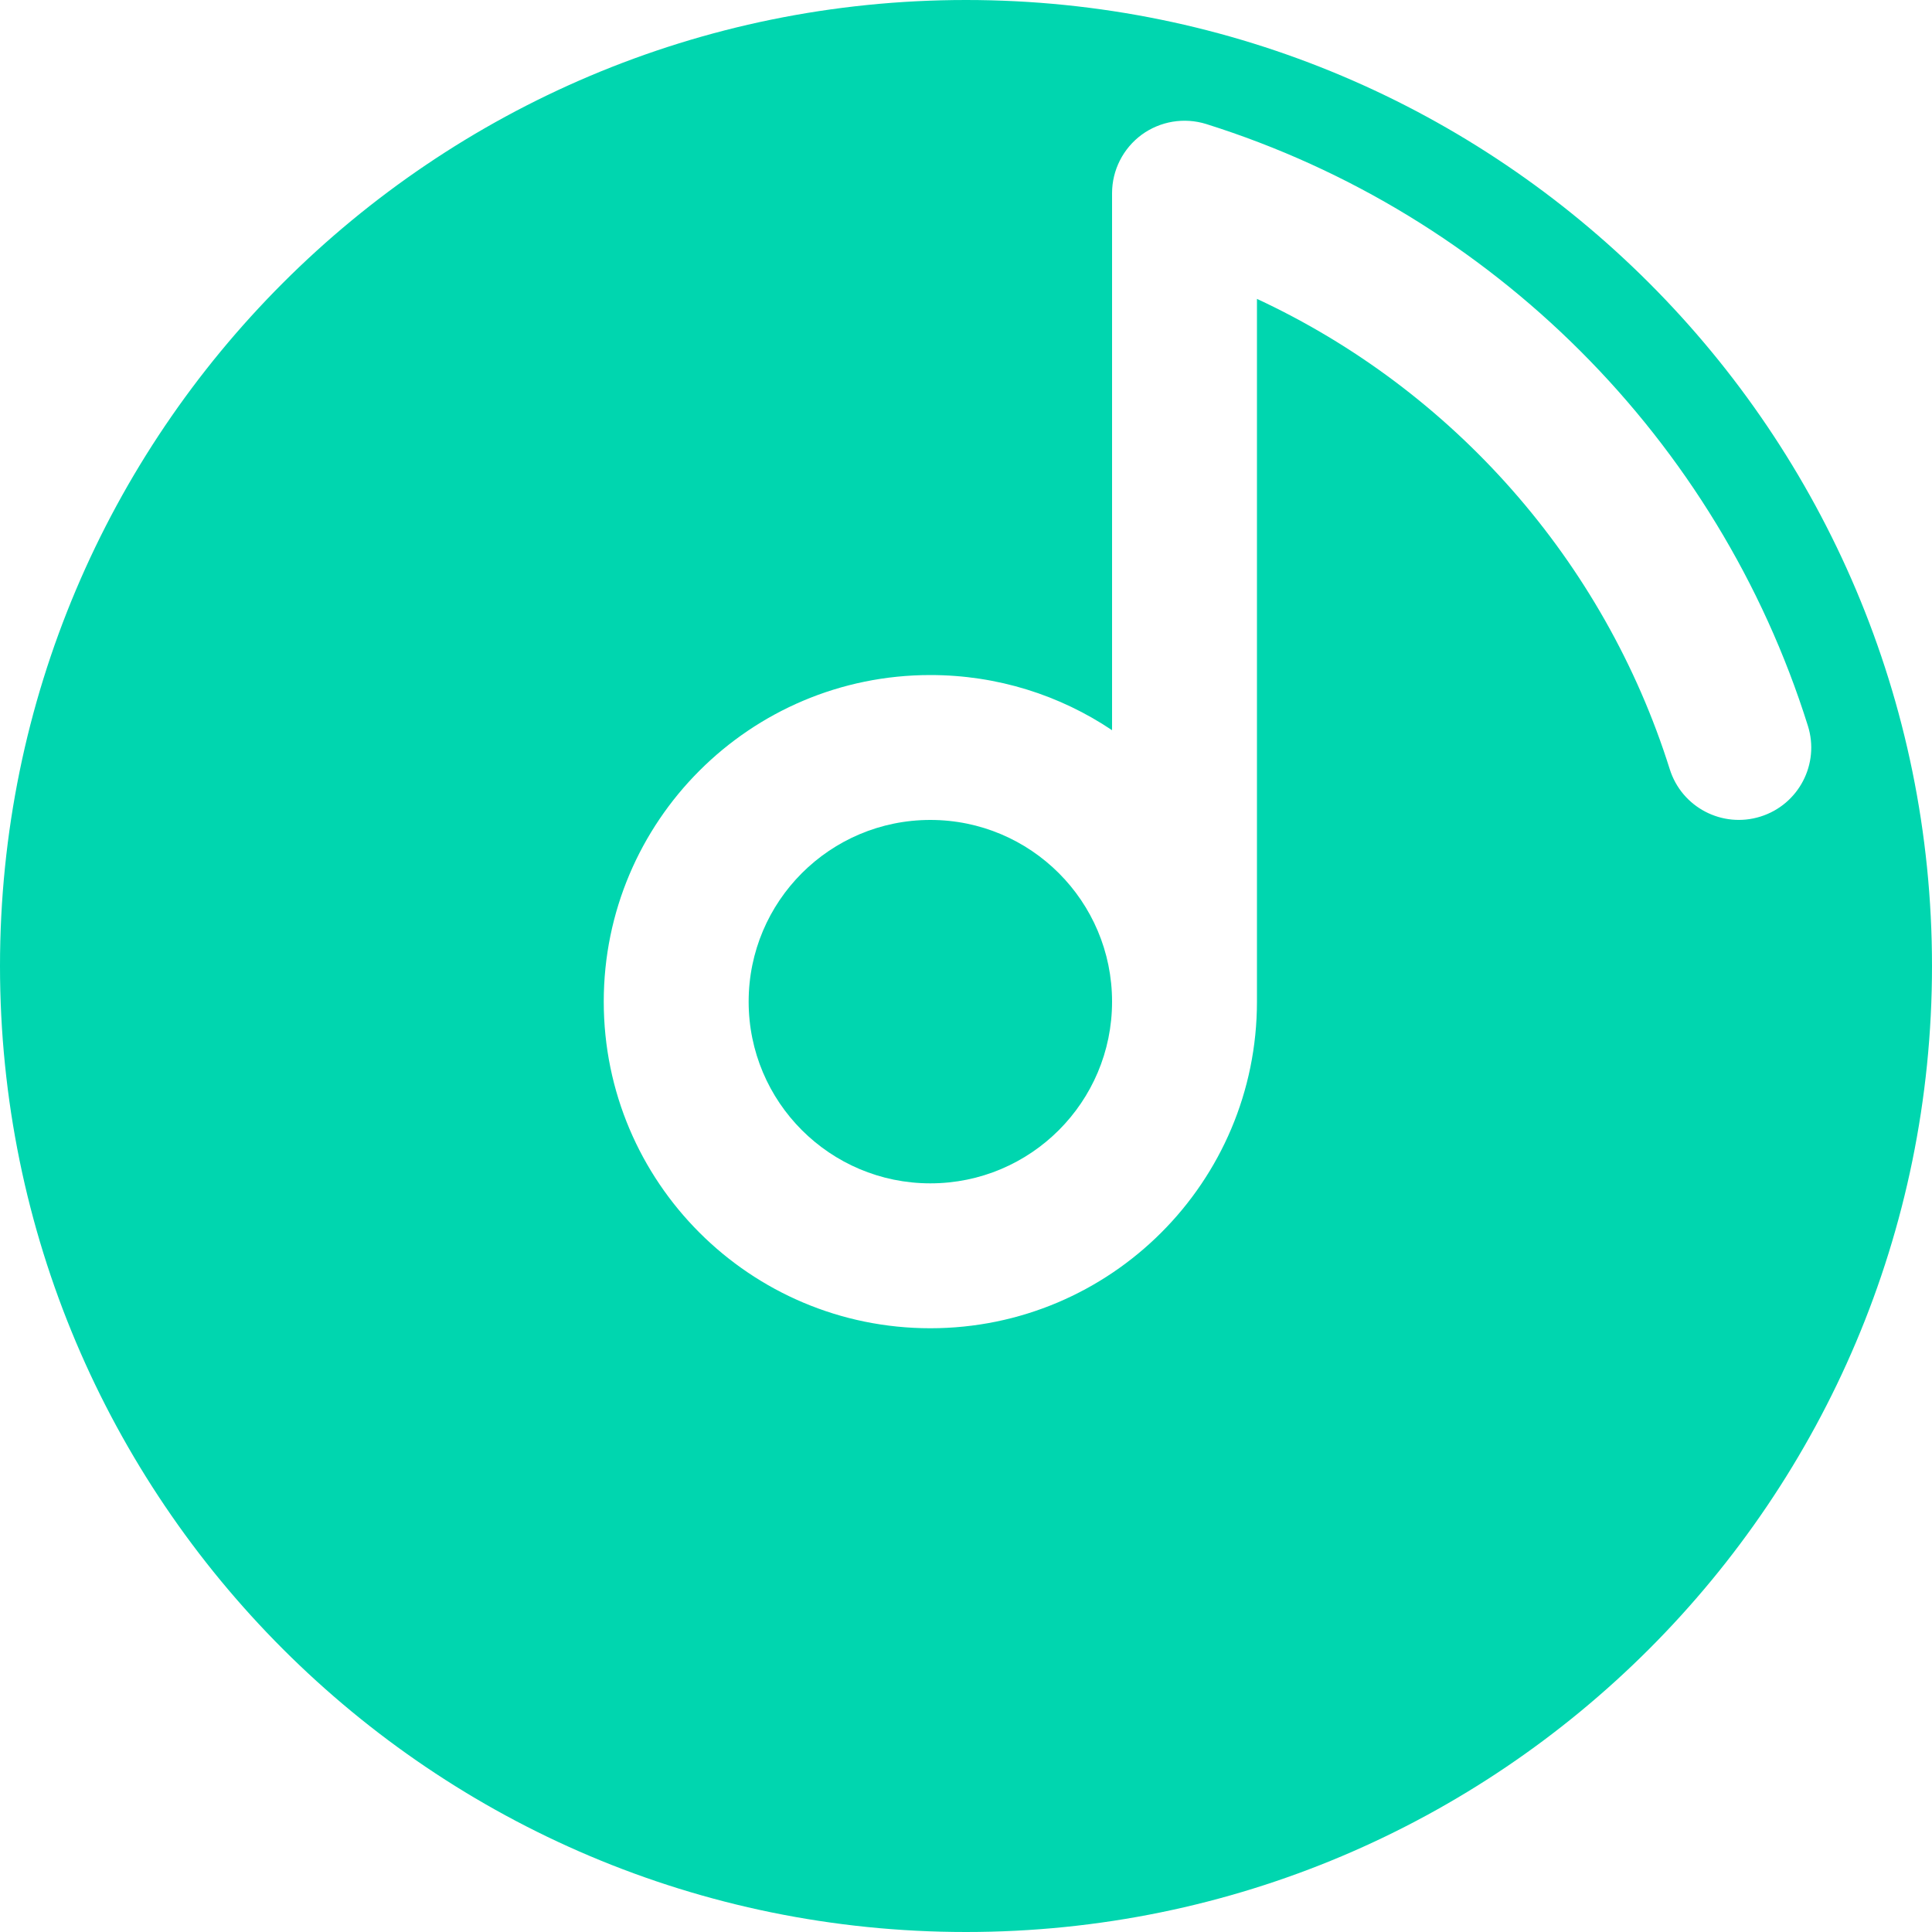
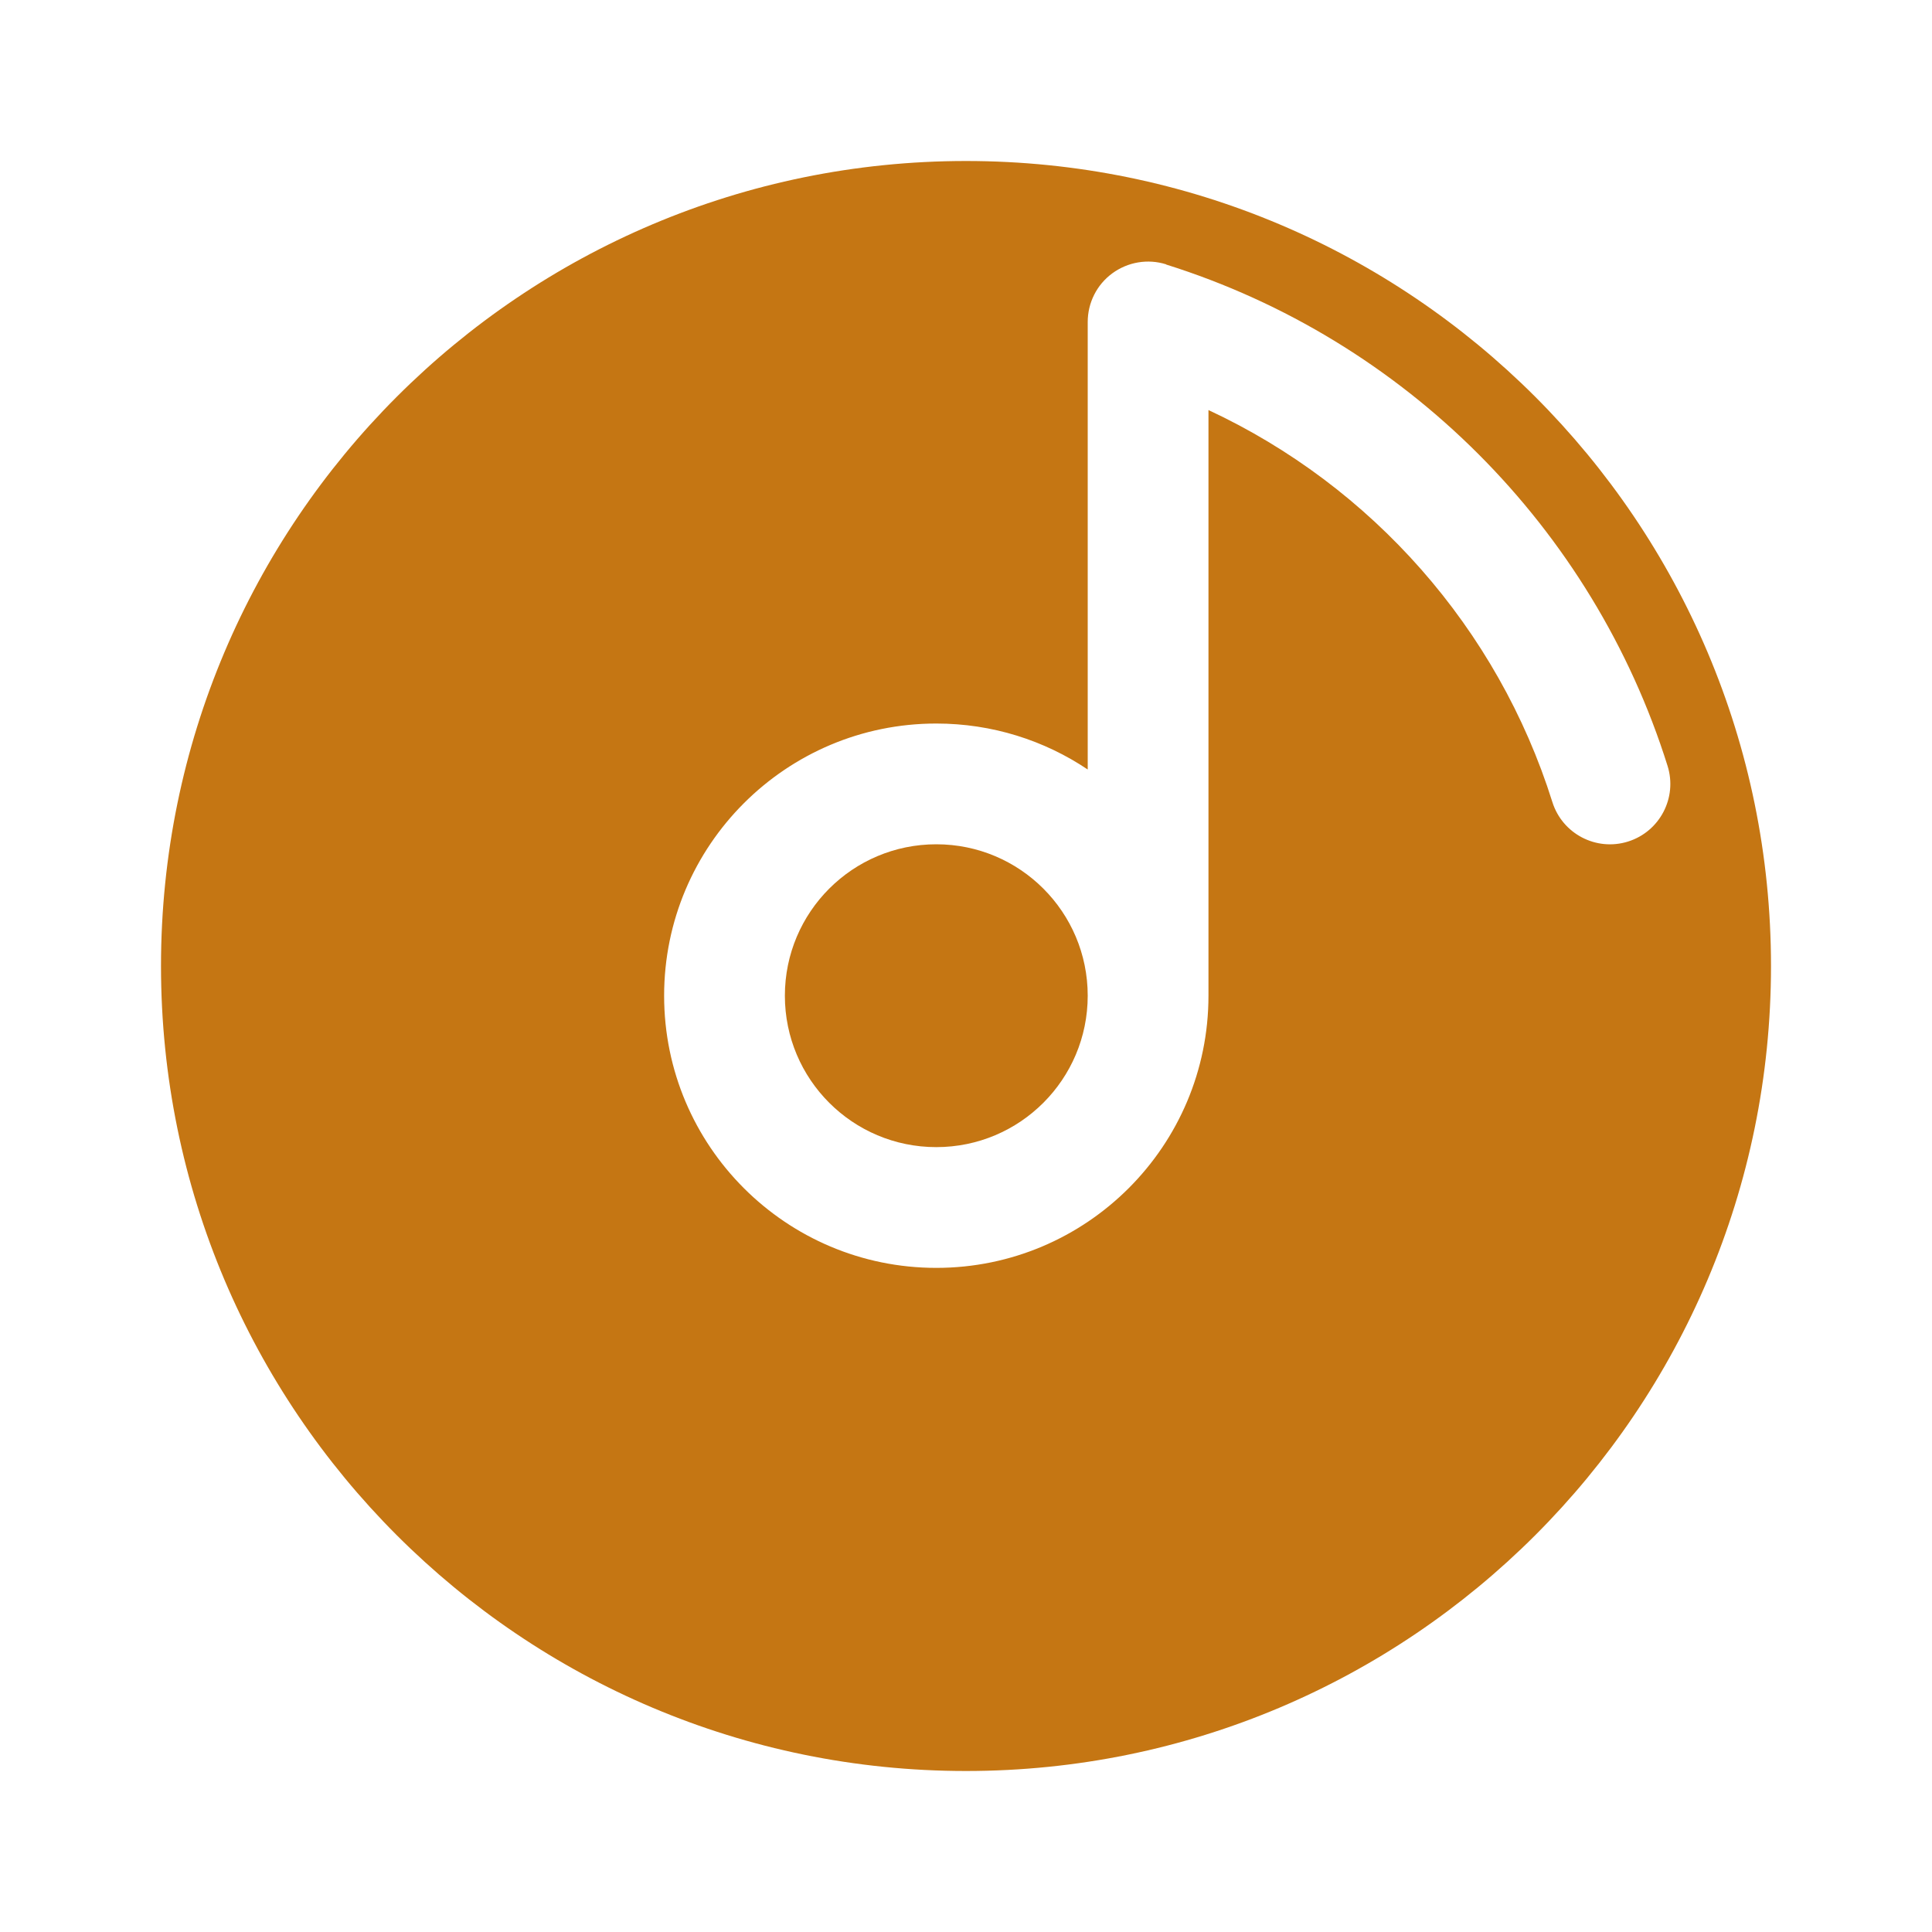
- <svg xmlns="http://www.w3.org/2000/svg" width="20" height="20" viewBox="0 0 20 20" fill="none">
-   <path d="M9.631 8.488C10.67 8.488 11.512 9.33 11.512 10.369C11.512 11.408 10.67 12.25 9.631 12.25C8.592 12.25 7.75 11.408 7.75 10.369C7.75 9.33 8.592 8.488 9.631 8.488Z" fill="#00D6AF" />
-   <path fill-rule="evenodd" clip-rule="evenodd" d="M10 20C15.523 20 20 15.523 20 10C20 4.477 15.523 0 10 0C4.477 0 0 4.477 0 10C0 15.523 4.477 20 10 20ZM12.487 1.284C12.259 1.213 12.011 1.254 11.818 1.395C11.626 1.537 11.512 1.761 11.512 2V7.559C10.974 7.198 10.327 6.988 9.631 6.988C7.764 6.988 6.25 8.502 6.25 10.369C6.25 12.236 7.764 13.75 9.631 13.75C11.498 13.75 13.012 12.236 13.012 10.369V3.094C15.039 4.037 16.606 5.804 17.285 7.962C17.409 8.358 17.83 8.577 18.225 8.453C18.62 8.329 18.84 7.908 18.715 7.513C17.785 4.551 15.449 2.215 12.487 1.284Z" fill="#00D6AF" />
+ <svg xmlns="http://www.w3.org/2000/svg" fill="none" height="24" viewBox="0 0 24 24" width="24" transform="matrix(1, 0, 0, 1, 0, 0)">
+   <g fill="#1c274c">
+     <path d="m11.631 10.488c1.039 0 1.881.842 1.881 1.881 0 1.039-.842 1.881-1.881 1.881s-1.881-.842-1.881-1.881c0-1.039.842-1.881 1.881-1.881z" fill="#c57613" />
+     <path clip-rule="evenodd" d="m12 22c5.523 0 10-4.477 10-10 0-5.523-4.477-10-10-10-5.523 0-10 4.477-10 10 0 5.523 4.477 10 10 10zm2.487-18.716c-.228-.072-.476-.03-.669.111s-.306.366-.306.605v5.559c-.538-.361-1.185-.571-1.881-.571-1.867 0-3.381 1.514-3.381 3.381 0 1.867 1.514 3.381 3.381 3.381 1.867 0 3.381-1.514 3.381-3.381v-7.275c2.027.944 3.594 2.71 4.272 4.869.124.395.545.615.94.491.395-.124.615-.545.491-.94-.93-2.962-3.267-5.298-6.229-6.228z" fill-rule="evenodd" fill="#c57613" />
+   </g>
</svg>
